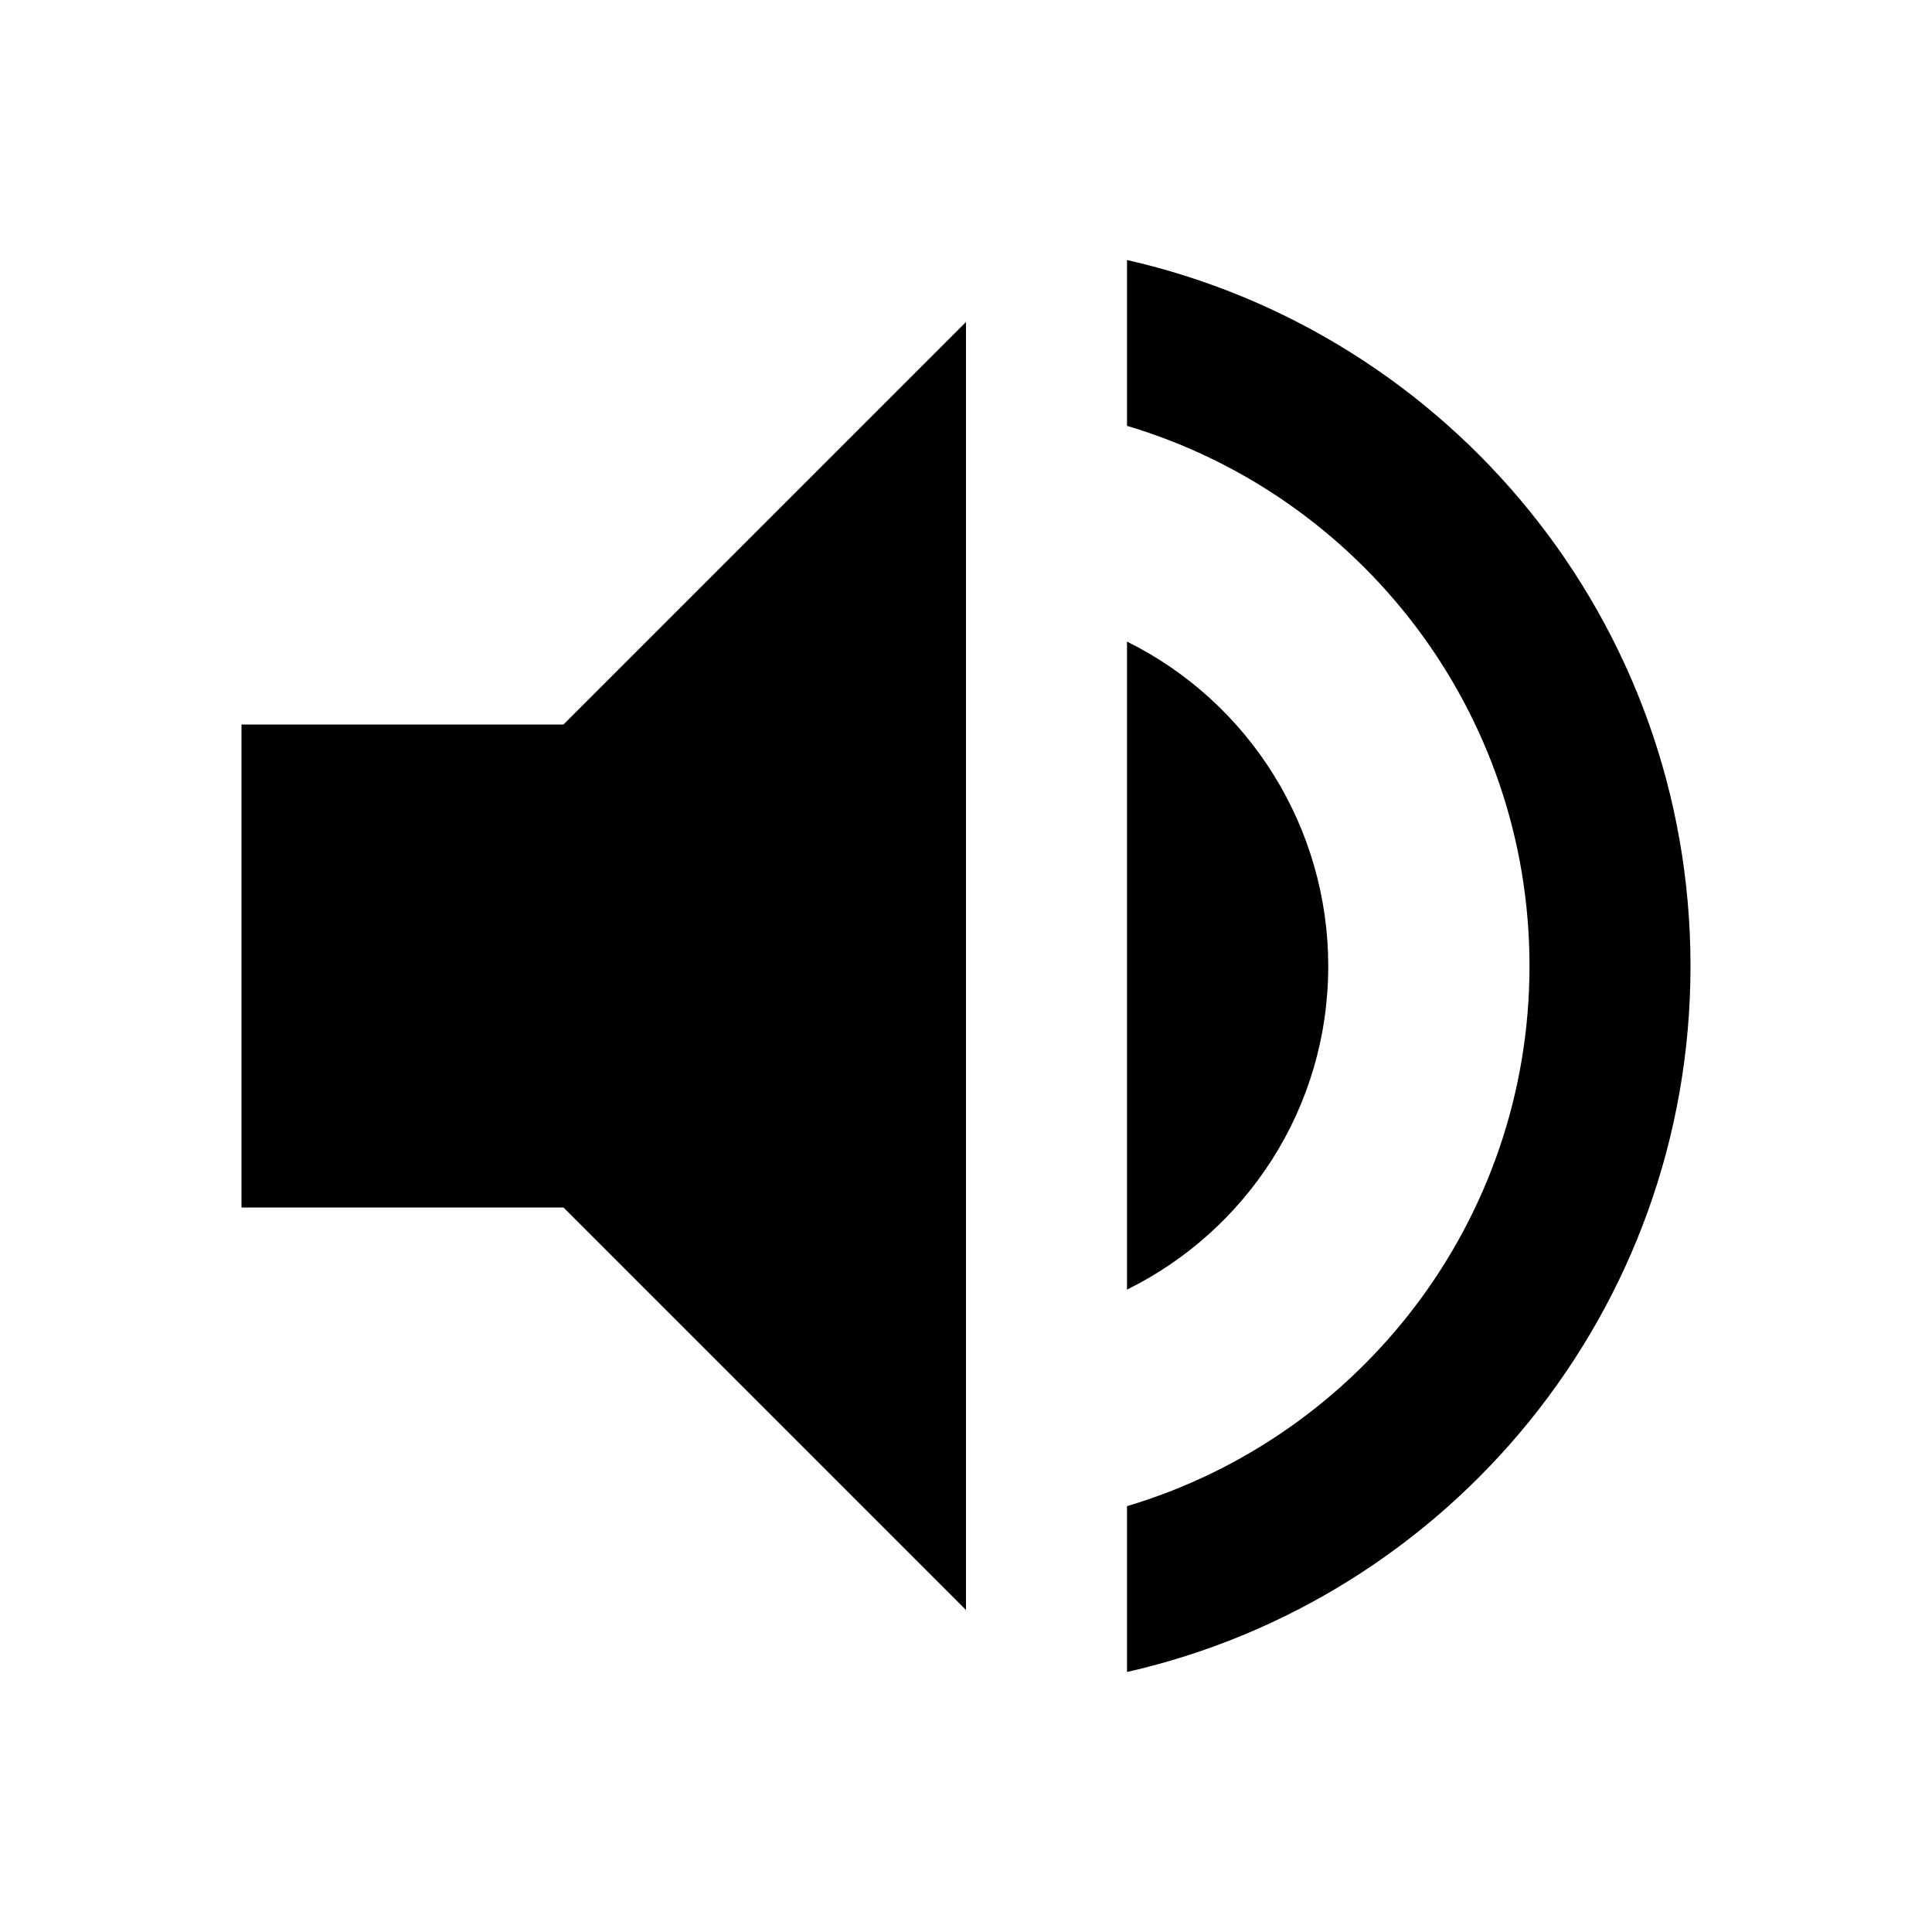
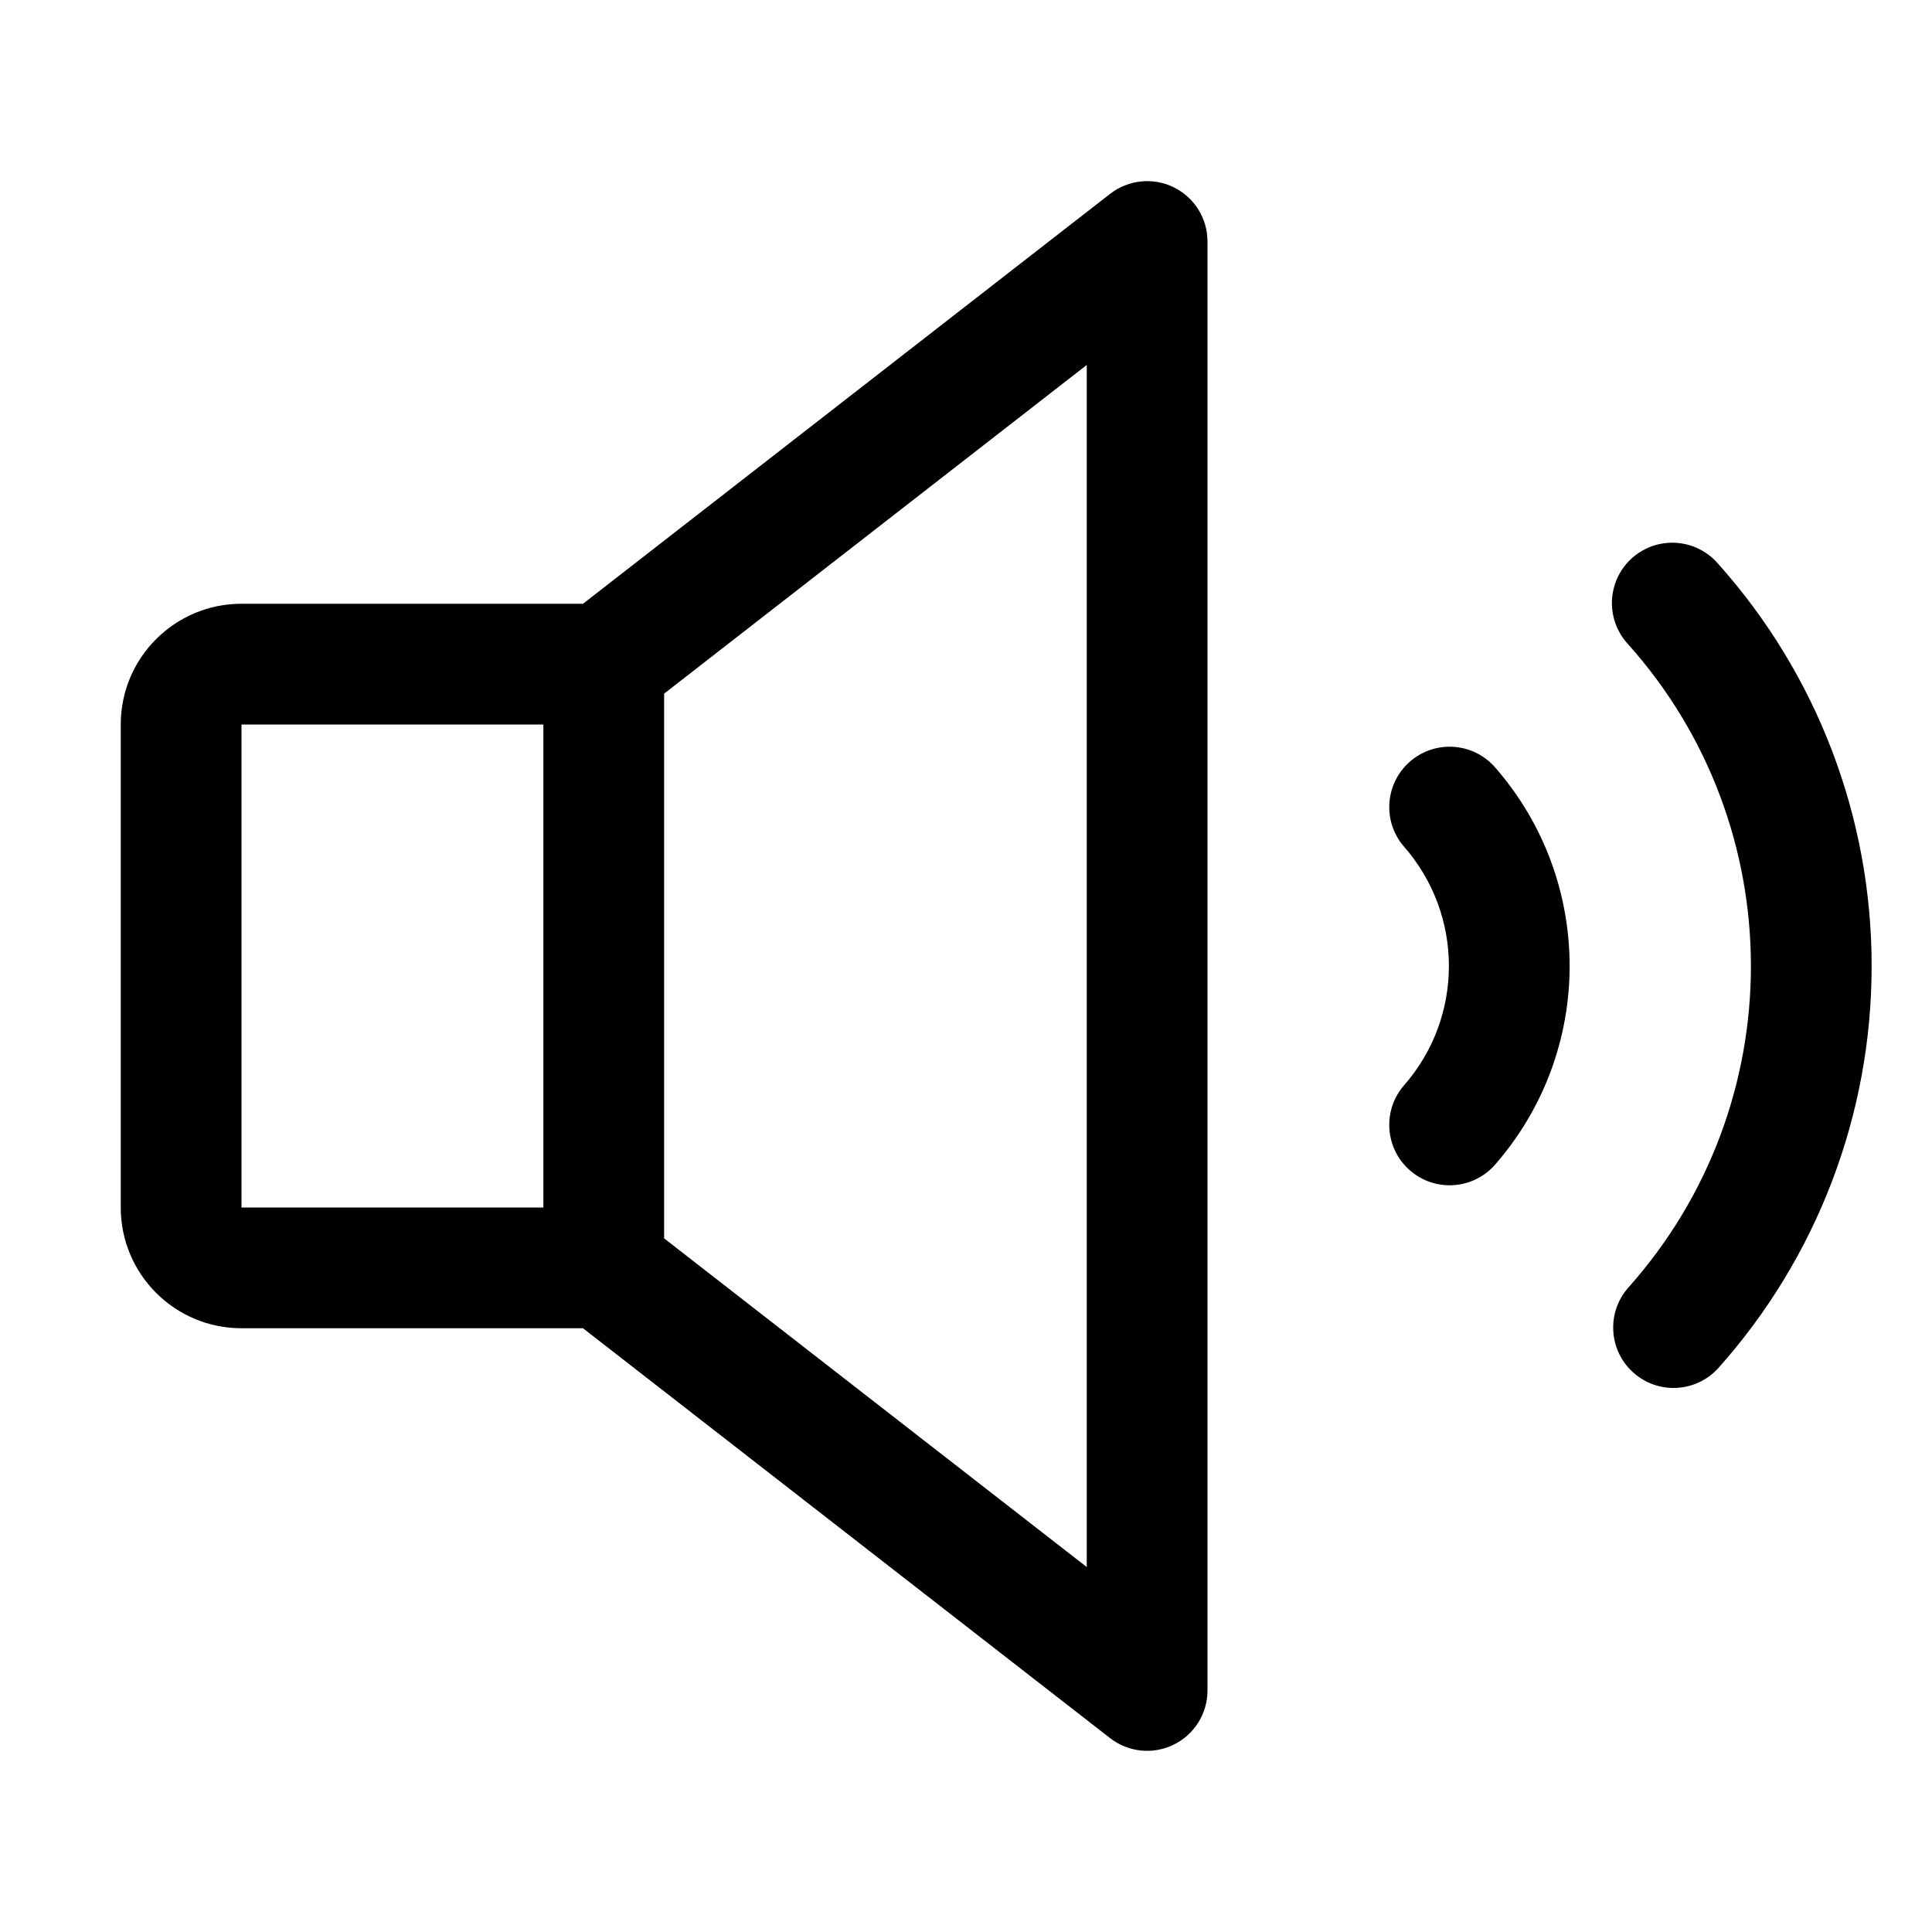
- <svg xmlns="http://www.w3.org/2000/svg" viewBox="0 0 24 24" aria-hidden="true" focusable="false" fill="currentColor">
-   <path d="M3 9v6h4l5 5V4L7 9zm13.5 3A4.5 4.5 0 0 0 14 7.97v8.05c1.48-.73 2.5-2.25 2.5-4.02M14 3.23v2.06c2.89.86 5 3.54 5 6.71s-2.11 5.85-5 6.71v2.06c4.01-.91 7-4.49 7-8.77s-2.99-7.86-7-8.77" />
+ <svg xmlns="http://www.w3.org/2000/svg" viewBox="0 0 256 256" aria-hidden="true" focusable="false" fill="currentColor">
+   <path d="M155.51 24.81a8 8 0 0 0-8.42.88L77.25 80H32a16 16 0 0 0-16 16v64a16 16 0 0 0 16 16h45.25l69.84 54.31A8 8 0 0 0 160 224V32a8 8 0 0 0-4.49-7.19M32 96h40v64H32Zm112 111.64-56-43.55V91.91l56-43.55Zm54-106.08a40 40 0 0 1 0 52.88 8 8 0 0 1-12-10.58 24 24 0 0 0 0-31.72 8 8 0 0 1 12-10.58M248 128a79.9 79.9 0 0 1-20.37 53.34 8 8 0 0 1-11.92-10.67 64 64 0 0 0 0-85.33 8 8 0 1 1 11.92-10.67A79.83 79.83 0 0 1 248 128" />
</svg>
